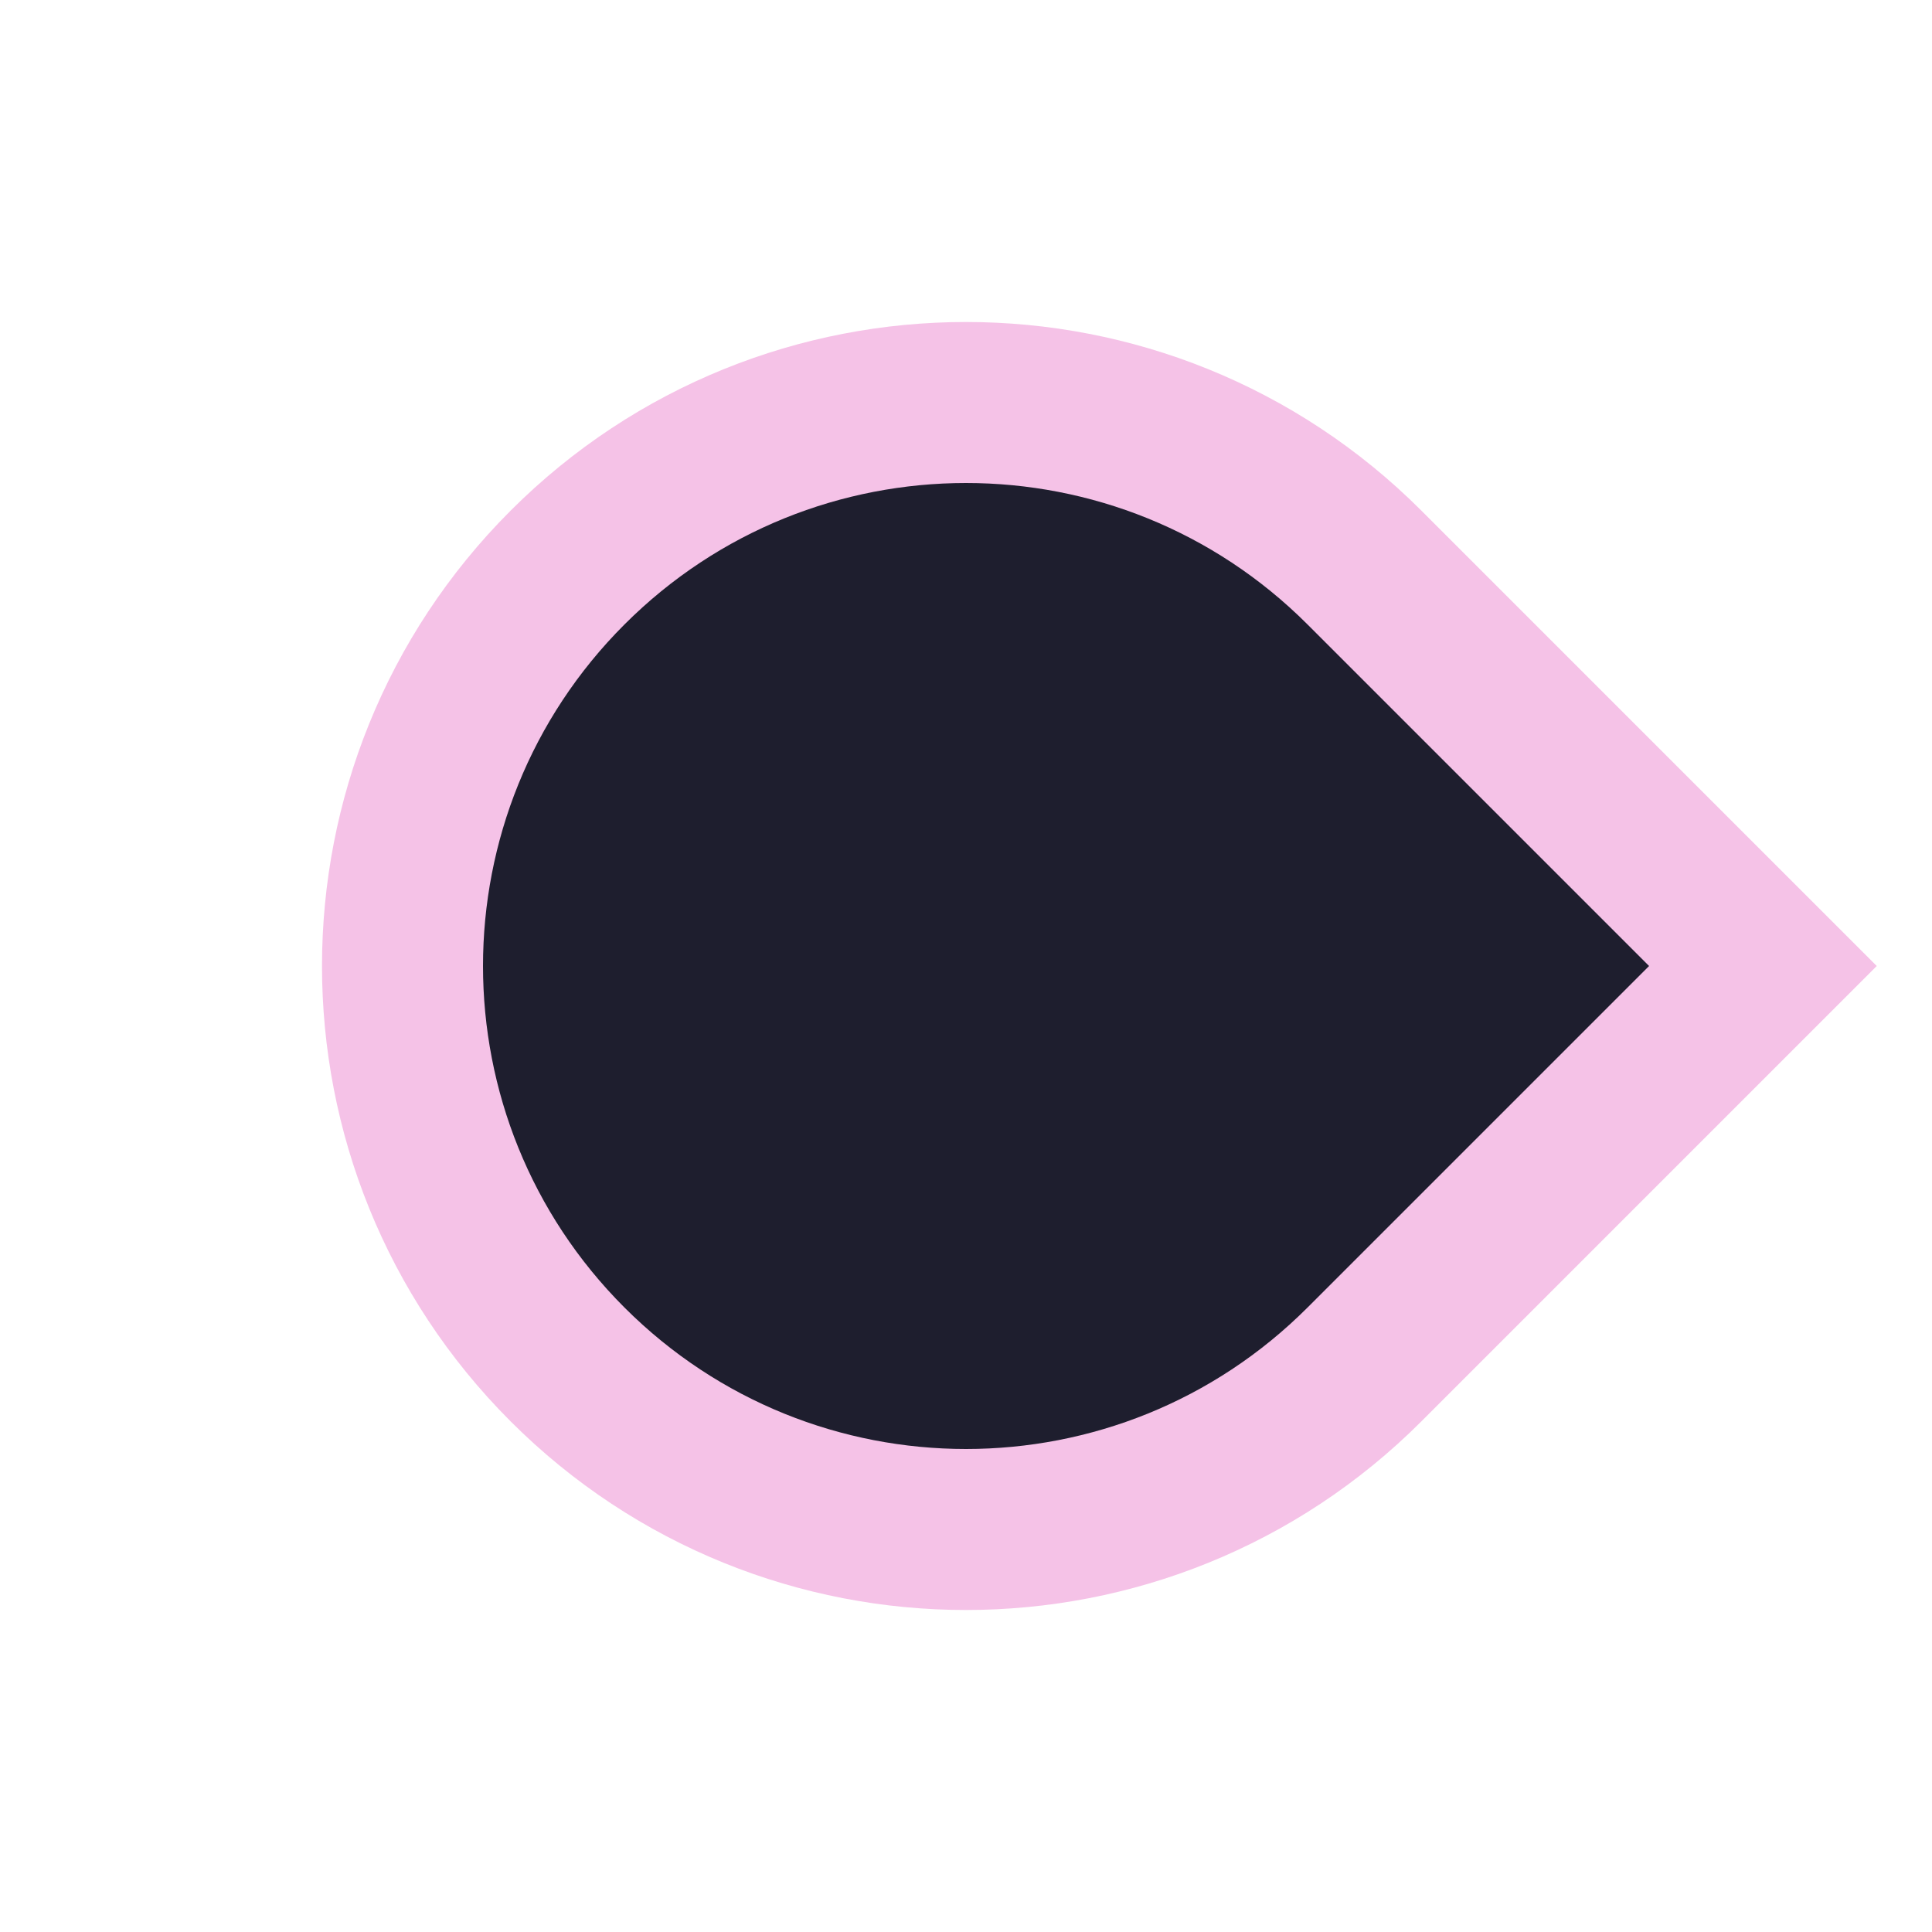
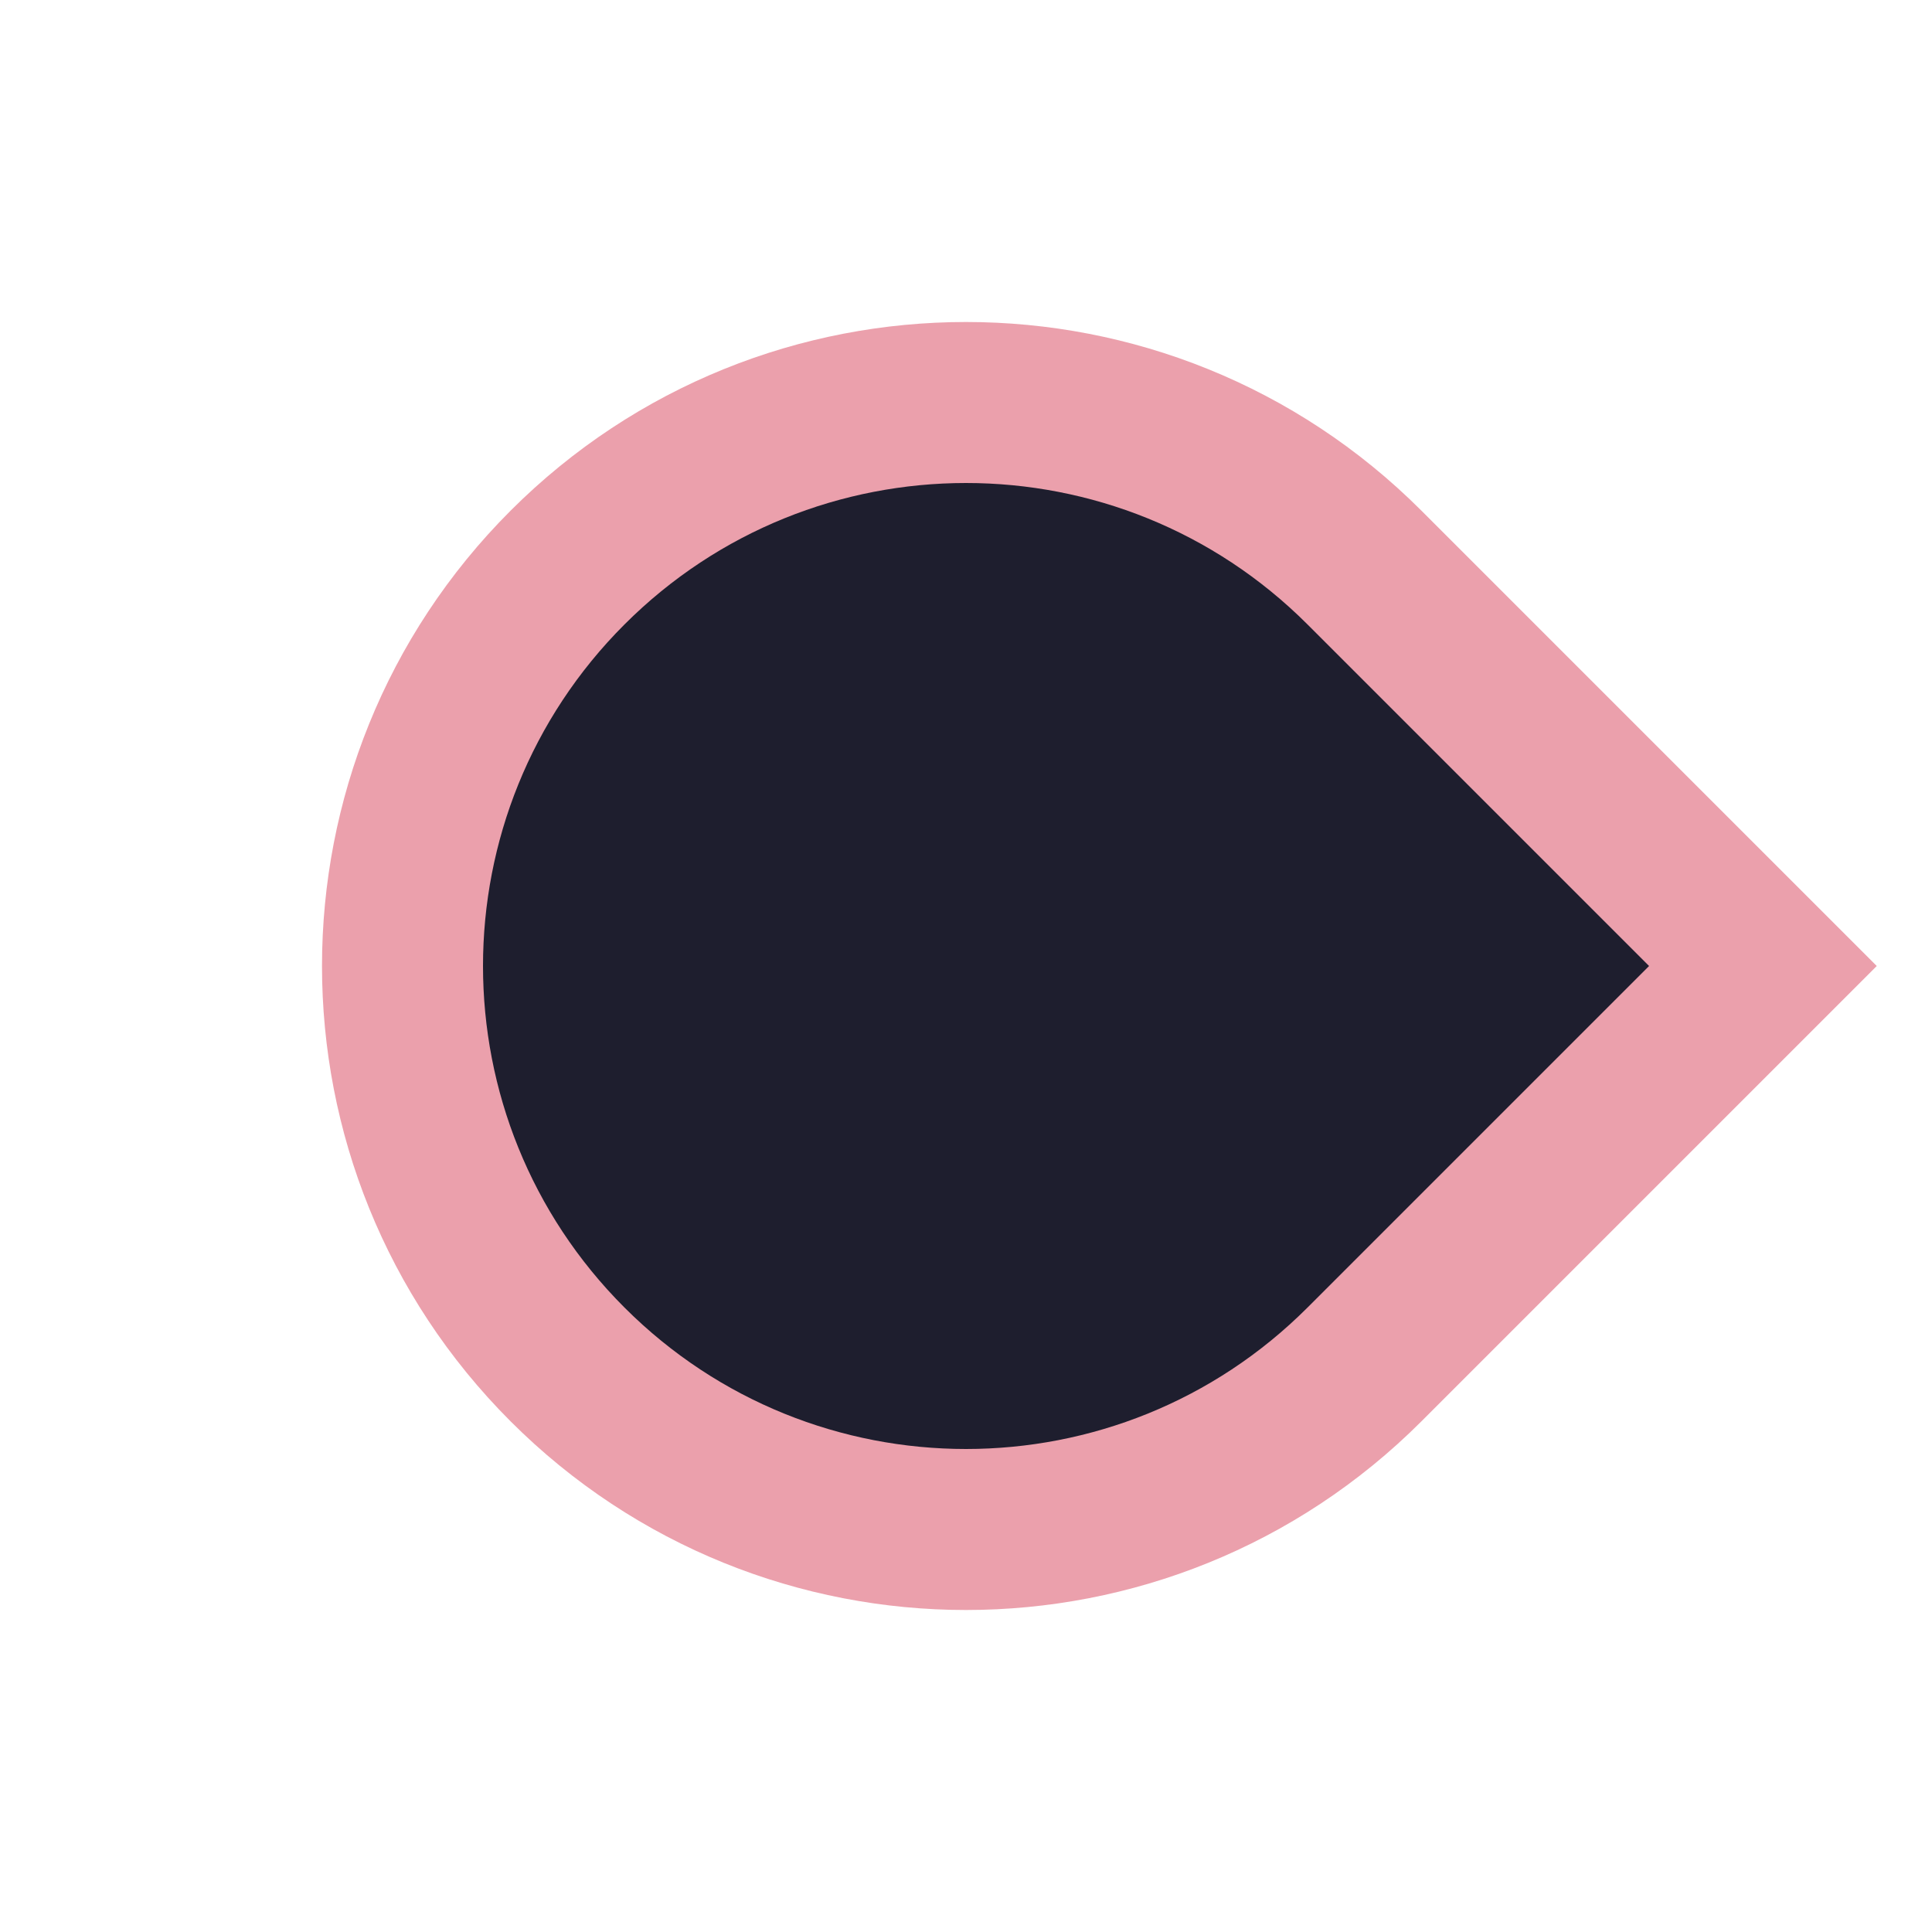
<svg xmlns="http://www.w3.org/2000/svg" width="24" height="24" version="1.1" viewBox="0 0 24 24">
  <defs>
    <linearGradient id="color-base-dark" x1="4" x2="19.997" y1="4" y2="4" gradientUnits="userSpaceOnUse">
      <stop stop-color="#1e1e2e" offset="1" />
    </linearGradient>
    <linearGradient id="color-primary-light" x1="4" x2="19.997" y1="4" y2="4" gradientUnits="userSpaceOnUse">
-       <stop stop-color="#f5c2e7" offset="1" />
+       <stop stop-color="#eba0ac" offset="1" />
    </linearGradient>
  </defs>
  <g id="scale-horz-marks-before-slider-dark" transform="rotate(90,12,12)">
    <rect width="24" height="24" fill="none" />
    <path transform="rotate(45,12,12)" d="m6 6h6a6 6 0 1 1-6 6z" fill="url(#color-base-dark)" stroke="url(#color-primary-light)" stroke-linecap="round" stroke-width="4" style="paint-order:stroke fill markers" />
  </g>
</svg>
